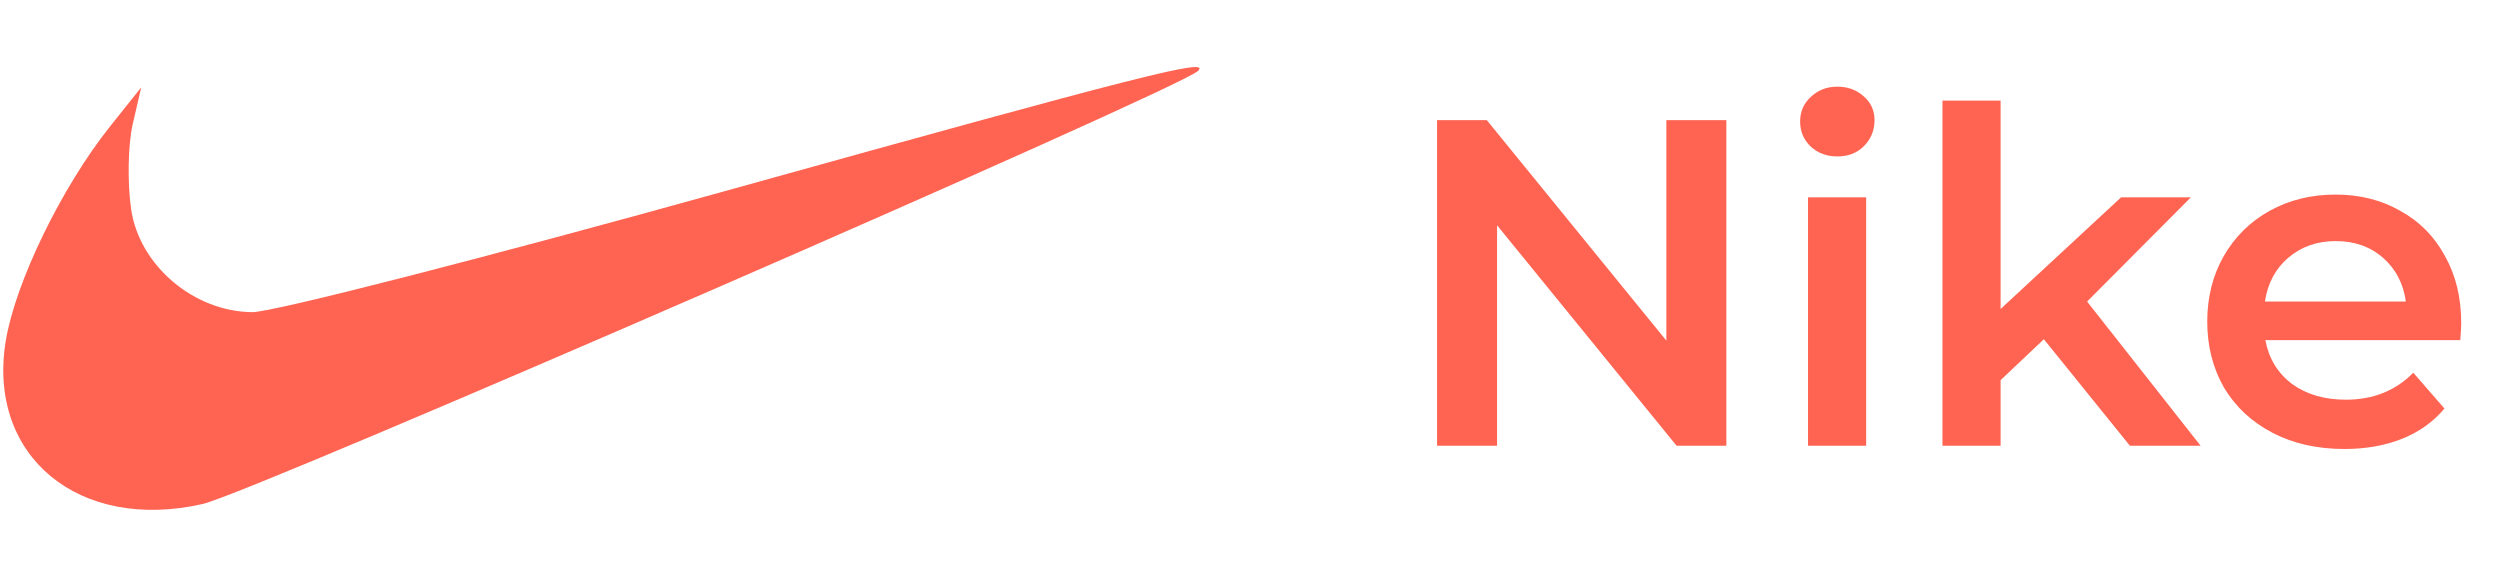
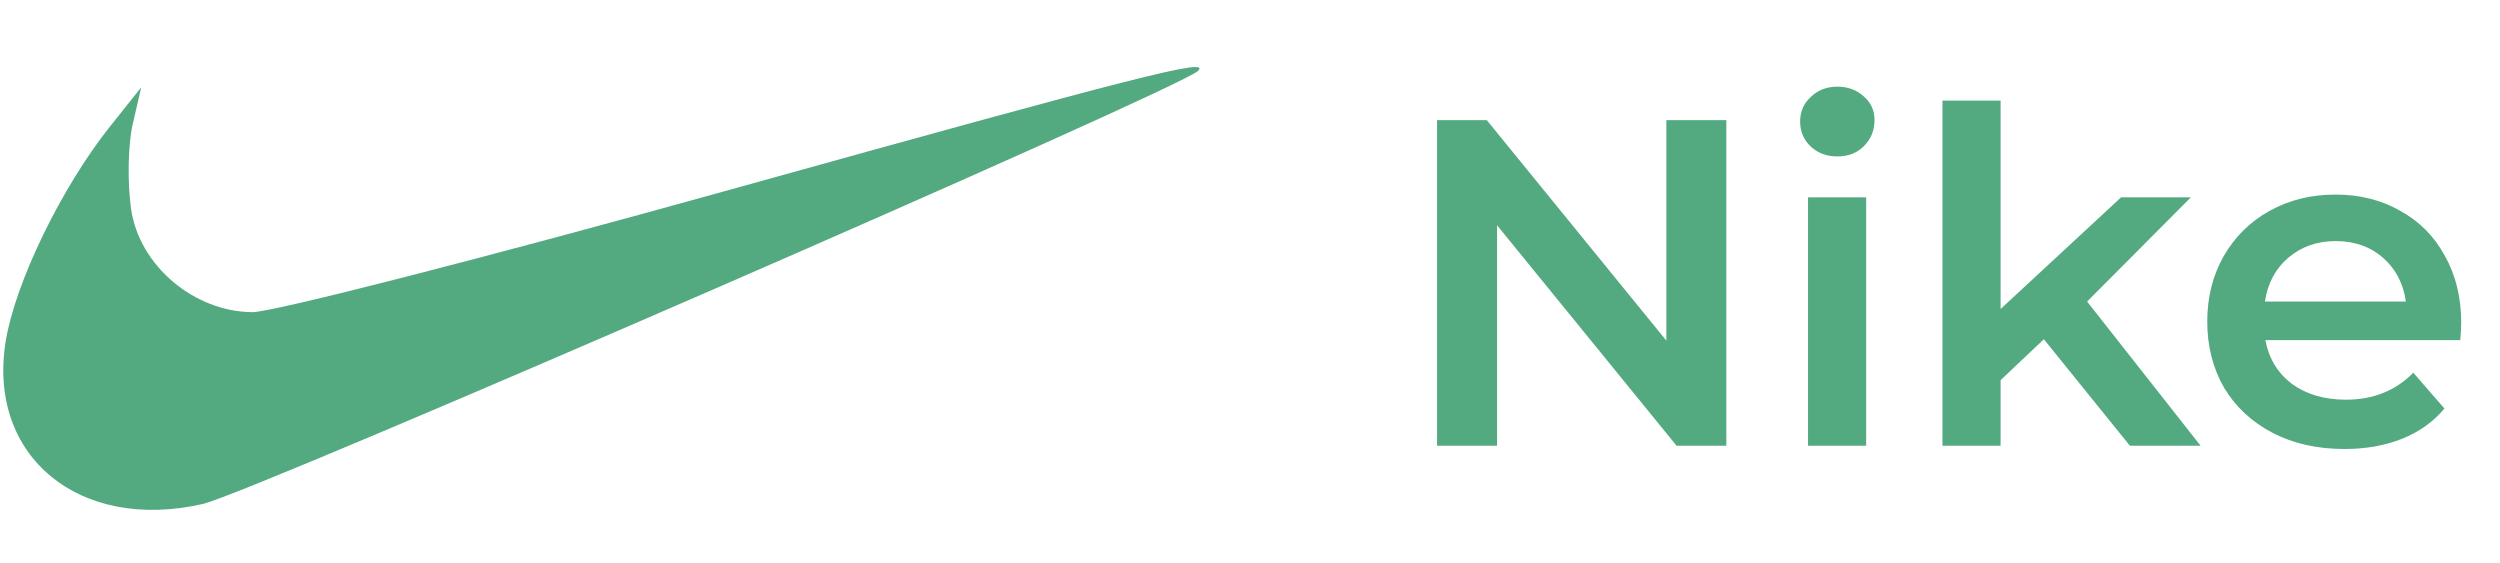
<svg xmlns="http://www.w3.org/2000/svg" width="129" height="29" viewBox="0 0 129 29" fill="none">
-   <path d="M89.08 6.2V23H86.512L77.248 11.624V23H74.152V6.2H76.72L85.984 17.576V6.2H89.08ZM93.294 10.184H96.294V23H93.294V10.184ZM94.806 8.072C94.262 8.072 93.806 7.904 93.438 7.568C93.07 7.216 92.886 6.784 92.886 6.272C92.886 5.76 93.07 5.336 93.438 5C93.806 4.648 94.262 4.472 94.806 4.472C95.35 4.472 95.806 4.64 96.174 4.976C96.542 5.296 96.726 5.704 96.726 6.2C96.726 6.728 96.542 7.176 96.174 7.544C95.822 7.896 95.366 8.072 94.806 8.072ZM105.463 17.504L103.231 19.616V23H100.231V5.192H103.231V15.944L109.447 10.184H113.047L107.695 15.56L113.551 23H109.903L105.463 17.504ZM126.998 16.664C126.998 16.872 126.982 17.168 126.95 17.552H116.894C117.07 18.496 117.526 19.248 118.262 19.808C119.014 20.352 119.942 20.624 121.046 20.624C122.454 20.624 123.614 20.16 124.526 19.232L126.134 21.08C125.558 21.768 124.83 22.288 123.95 22.64C123.07 22.992 122.078 23.168 120.974 23.168C119.566 23.168 118.326 22.888 117.254 22.328C116.182 21.768 115.35 20.992 114.758 20C114.182 18.992 113.894 17.856 113.894 16.592C113.894 15.344 114.174 14.224 114.734 13.232C115.31 12.224 116.102 11.44 117.11 10.88C118.118 10.32 119.254 10.04 120.518 10.04C121.766 10.04 122.878 10.32 123.854 10.88C124.846 11.424 125.614 12.2 126.158 13.208C126.718 14.2 126.998 15.352 126.998 16.664ZM120.518 12.44C119.558 12.44 118.742 12.728 118.07 13.304C117.414 13.864 117.014 14.616 116.87 15.56H124.142C124.014 14.632 123.622 13.88 122.966 13.304C122.31 12.728 121.494 12.44 120.518 12.44Z" fill="#FF6452" />
-   <path fill-rule="evenodd" clip-rule="evenodd" d="M37.61 9.805C25.135 13.276 14.071 16.112 13.024 16.107C10.011 16.09 7.192 13.701 6.768 10.806C6.569 9.444 6.604 7.469 6.846 6.418L7.287 4.507L5.672 6.532C3.17 9.671 0.775 14.608 0.291 17.626C-0.659 23.552 4.086 27.46 10.465 26.004C12.994 25.427 60.955 4.557 61.822 3.656C62.483 2.969 58.945 3.867 37.61 9.805Z" fill="#FF6452" />
+   <path d="M89.08 6.2V23H86.512L77.248 11.624V23H74.152V6.2H76.72L85.984 17.576V6.2H89.08ZM93.294 10.184H96.294V23H93.294V10.184ZM94.806 8.072C94.262 8.072 93.806 7.904 93.438 7.568C93.07 7.216 92.886 6.784 92.886 6.272C92.886 5.76 93.07 5.336 93.438 5C93.806 4.648 94.262 4.472 94.806 4.472C95.35 4.472 95.806 4.64 96.174 4.976C96.542 5.296 96.726 5.704 96.726 6.2C96.726 6.728 96.542 7.176 96.174 7.544C95.822 7.896 95.366 8.072 94.806 8.072ZM105.463 17.504L103.231 19.616V23H100.231V5.192H103.231V15.944L109.447 10.184H113.047L107.695 15.56L113.551 23H109.903L105.463 17.504ZM126.998 16.664C126.998 16.872 126.982 17.168 126.95 17.552H116.894C117.07 18.496 117.526 19.248 118.262 19.808C119.014 20.352 119.942 20.624 121.046 20.624C122.454 20.624 123.614 20.16 124.526 19.232L126.134 21.08C125.558 21.768 124.83 22.288 123.95 22.64C123.07 22.992 122.078 23.168 120.974 23.168C119.566 23.168 118.326 22.888 117.254 22.328C116.182 21.768 115.35 20.992 114.758 20C114.182 18.992 113.894 17.856 113.894 16.592C113.894 15.344 114.174 14.224 114.734 13.232C115.31 12.224 116.102 11.44 117.11 10.88C118.118 10.32 119.254 10.04 120.518 10.04C121.766 10.04 122.878 10.32 123.854 10.88C124.846 11.424 125.614 12.2 126.158 13.208C126.718 14.2 126.998 15.352 126.998 16.664ZM120.518 12.44C119.558 12.44 118.742 12.728 118.07 13.304C117.414 13.864 117.014 14.616 116.87 15.56H124.142C124.014 14.632 123.622 13.88 122.966 13.304C122.31 12.728 121.494 12.44 120.518 12.44Z" fill="#53AA81" />
+   <path fill-rule="evenodd" clip-rule="evenodd" d="M37.61 9.805C25.135 13.276 14.071 16.112 13.024 16.107C10.011 16.09 7.192 13.701 6.768 10.806C6.569 9.444 6.604 7.469 6.846 6.418L7.287 4.507L5.672 6.532C3.17 9.671 0.775 14.608 0.291 17.626C-0.659 23.552 4.086 27.46 10.465 26.004C12.994 25.427 60.955 4.557 61.822 3.656C62.483 2.969 58.945 3.867 37.61 9.805Z" fill="#53AA81" />
</svg>
